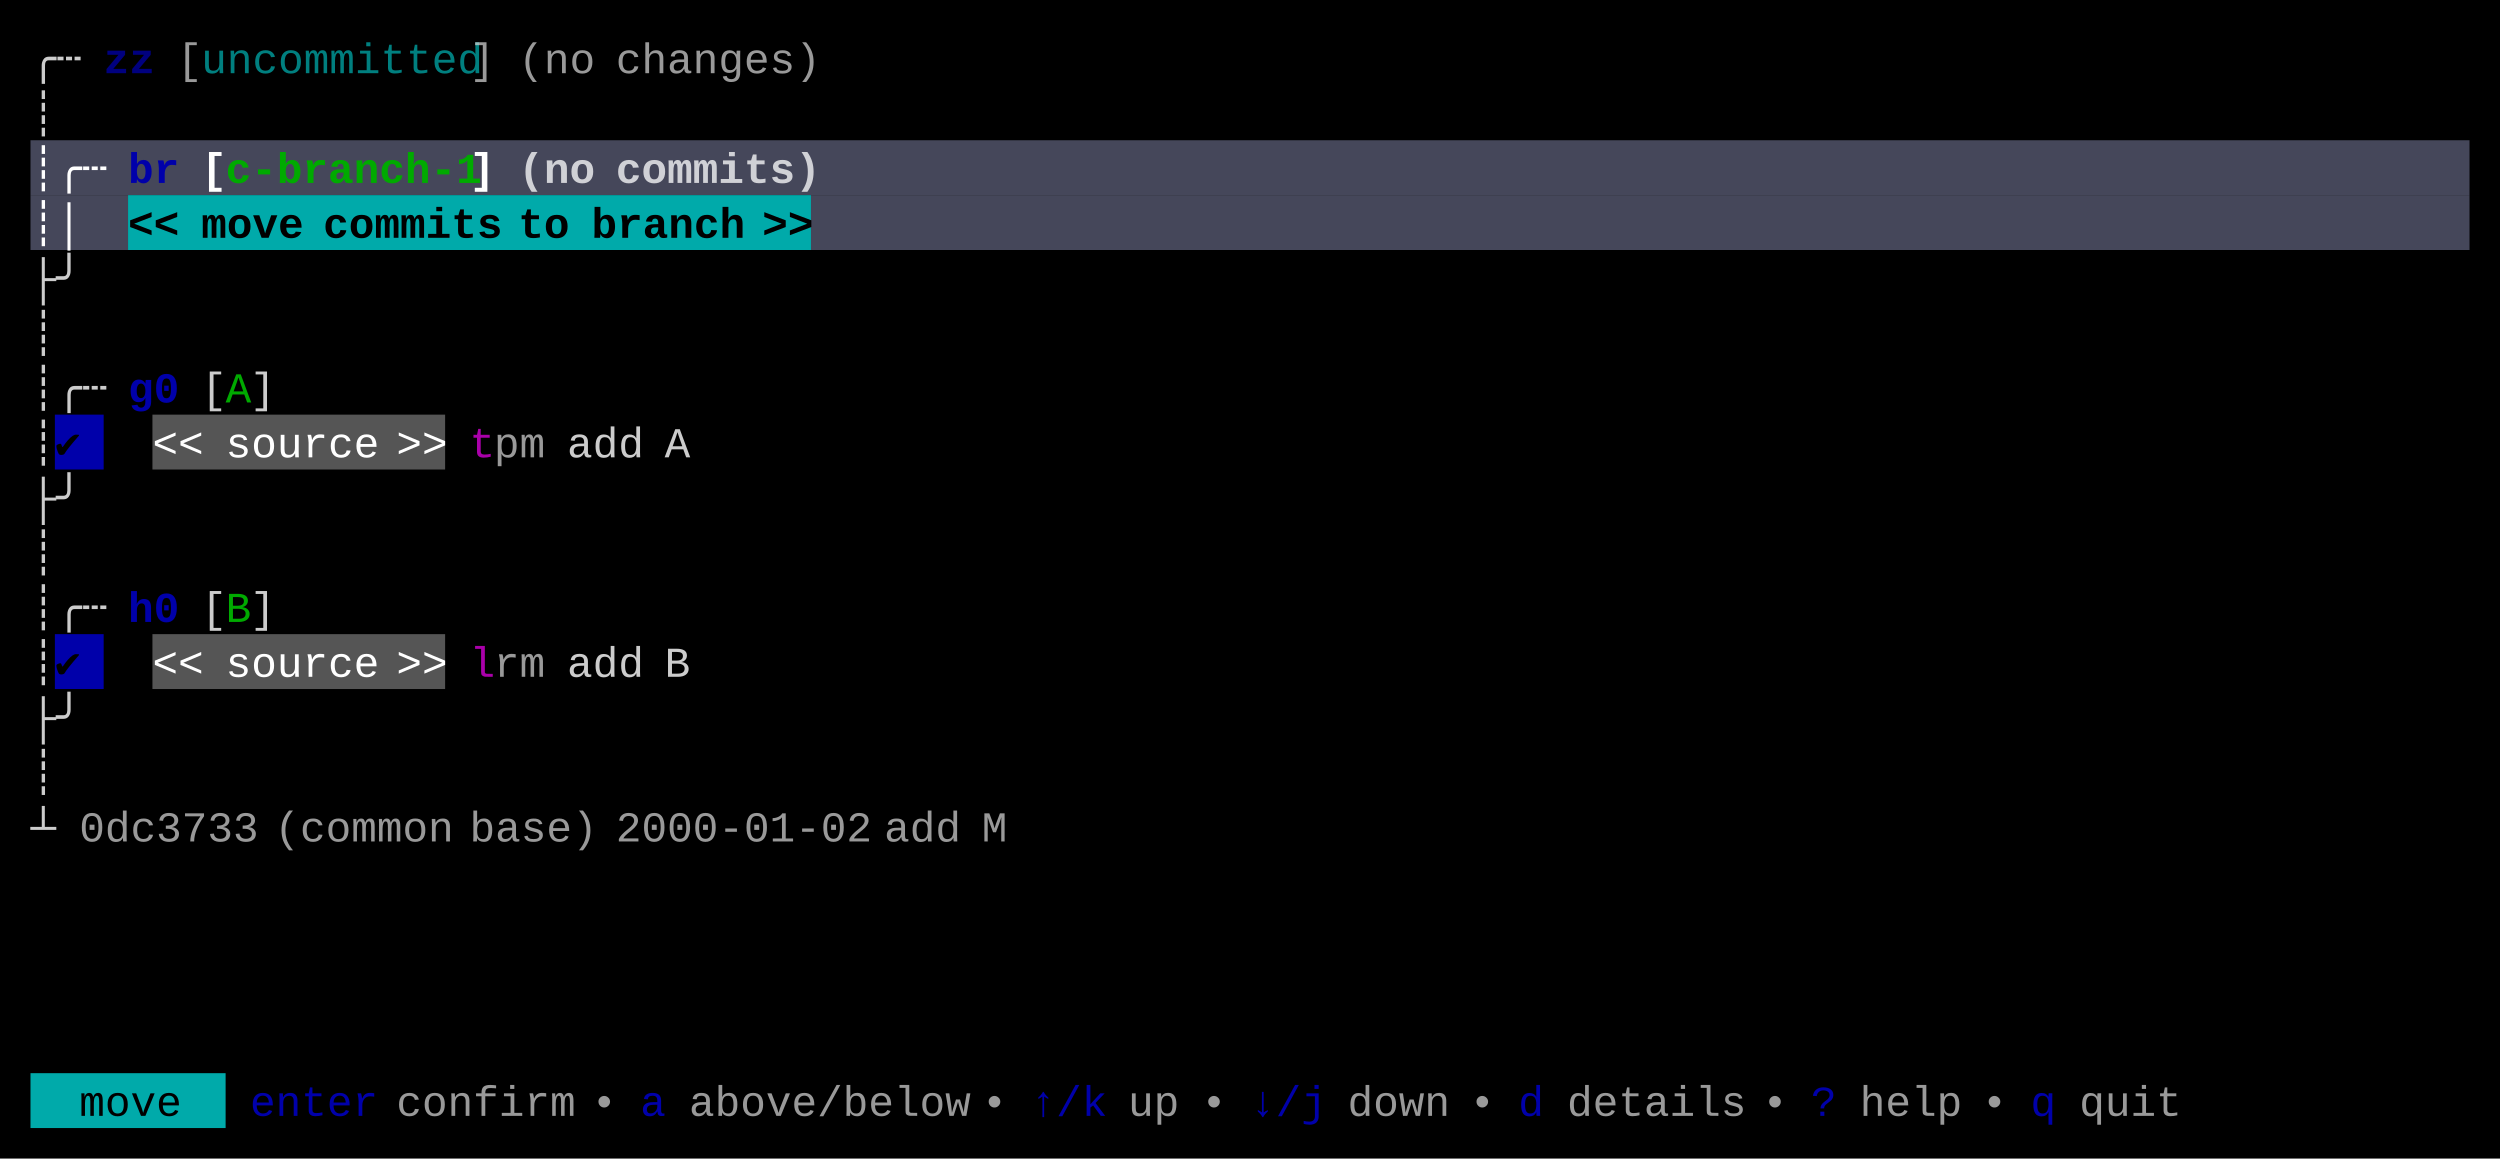
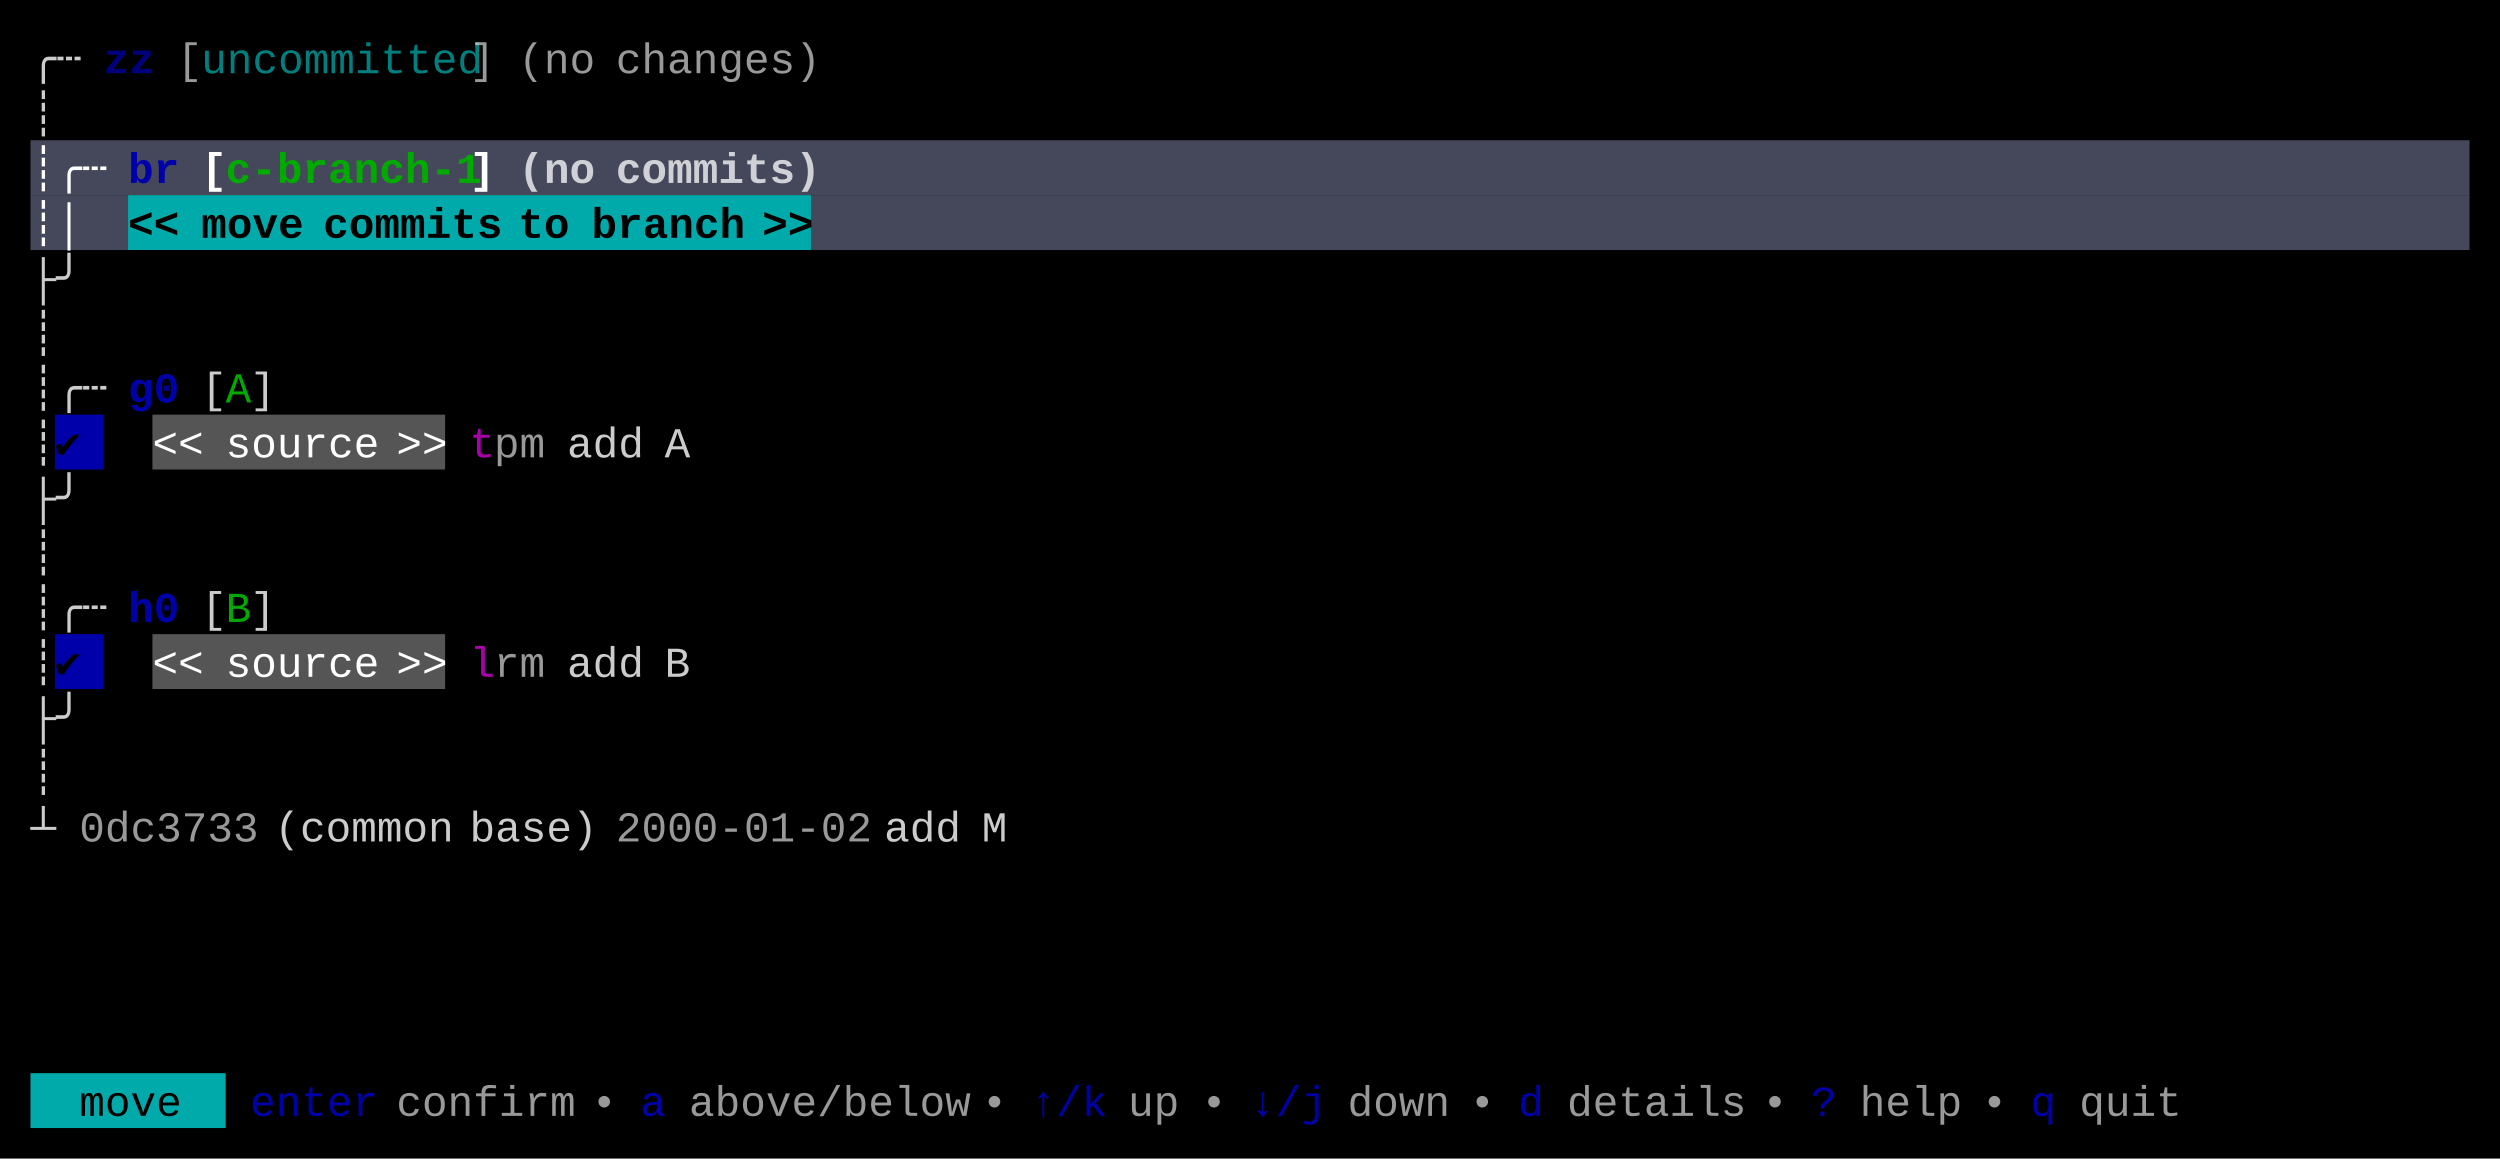
<svg xmlns="http://www.w3.org/2000/svg" width="820" height="380" viewBox="0 0 820 380">
  <rect x="0" y="0" width="820" height="380" fill="#000000" />
  <rect x="10" y="46" width="800" height="18" fill="#45475A" />
  <rect x="10" y="64" width="32" height="18" fill="#45475A" />
  <rect x="42" y="64" width="224" height="18" fill="#00AAAA" />
  <rect x="266" y="64" width="544" height="18" fill="#45475A" />
  <rect x="18" y="136" width="16" height="18" fill="#0000AA" />
  <rect x="50" y="136" width="96" height="18" fill="#555555" />
  <rect x="18" y="208" width="16" height="18" fill="#0000AA" />
  <rect x="50" y="208" width="96" height="18" fill="#555555" />
  <rect x="10" y="352" width="64" height="18" fill="#00AAAA" />
  <g font-family="Menlo, Monaco, 'Courier New', monospace" font-size="14" xml:space="preserve">
    <text x="10 18" y="24" style="fill:#CCCCCC;">╭┄</text>
    <text x="34 42" y="24" style="fill:#0000AA;font-weight:bold;opacity:0.75;">zz</text>
    <text x="58" y="24" style="fill:#CCCCCC;opacity:0.75;">[</text>
    <text x="66 74 82 90 98 106 114 122 130 138 146" y="24" style="fill:#00AAAA;opacity:0.75;">uncommitted</text>
    <text x="154" y="24" style="fill:#CCCCCC;opacity:0.75;">]</text>
    <text x="170 178 186" y="24" style="fill:#CCCCCC;opacity:0.75;">(no</text>
    <text x="202 210 218 226 234 242 250 258" y="24" style="fill:#CCCCCC;opacity:0.75;">changes)</text>
    <text x="10" y="42" style="fill:#CCCCCC;">┊</text>
    <text x="10 18 26" y="60" style="fill:#FFFFFF;font-weight:bold;">┊╭┄</text>
    <text x="42 50" y="60" style="fill:#0000AA;font-weight:bold;">br</text>
    <text x="66" y="60" style="fill:#FFFFFF;font-weight:bold;">[</text>
    <text x="74 82 90 98 106 114 122 130 138 146" y="60" style="fill:#00AA00;font-weight:bold;">c-branch-1</text>
    <text x="154" y="60" style="fill:#FFFFFF;font-weight:bold;">]</text>
    <text x="170 178 186" y="60" style="fill:#FFFFFF;font-weight:bold;opacity:0.75;">(no</text>
    <text x="202 210 218 226 234 242 250 258" y="60" style="fill:#FFFFFF;font-weight:bold;opacity:0.75;">commits)</text>
    <text x="10 18" y="78" style="fill:#FFFFFF;font-weight:bold;">┊│</text>
    <text x="42 50" y="78" style="fill:#000000;font-weight:bold;">&lt;&lt;</text>
    <text x="66 74 82 90" y="78" style="fill:#000000;font-weight:bold;">move</text>
    <text x="106 114 122 130 138 146 154" y="78" style="fill:#000000;font-weight:bold;">commits</text>
    <text x="170 178" y="78" style="fill:#000000;font-weight:bold;">to</text>
    <text x="194 202 210 218 226 234" y="78" style="fill:#000000;font-weight:bold;">branch</text>
    <text x="250 258" y="78" style="fill:#000000;font-weight:bold;">&gt;&gt;</text>
    <text x="10 18" y="96" style="fill:#CCCCCC;">├╯</text>
    <text x="10" y="114" style="fill:#CCCCCC;">┊</text>
    <text x="10 18 26" y="132" style="fill:#CCCCCC;">┊╭┄</text>
    <text x="42 50" y="132" style="fill:#0000AA;font-weight:bold;">g0</text>
    <text x="66" y="132" style="fill:#CCCCCC;">[</text>
    <text x="74" y="132" style="fill:#00AA00;">A</text>
    <text x="82" y="132" style="fill:#CCCCCC;">]</text>
    <text x="10" y="150" style="fill:#CCCCCC;">┊</text>
    <text x="18" y="150" style="fill:#000000;">✔︎</text>
    <text x="50 58" y="150" style="fill:#FFFFFF;">&lt;&lt;</text>
    <text x="74 82 90 98 106 114" y="150" style="fill:#FFFFFF;">source</text>
    <text x="130 138" y="150" style="fill:#FFFFFF;">&gt;&gt;</text>
    <text x="154" y="150" style="fill:#AA00AA;">t</text>
    <text x="162 170" y="150" style="fill:#CCCCCC;opacity:0.75;">pm</text>
    <text x="186 194 202" y="150" style="fill:#CCCCCC;">add</text>
    <text x="218" y="150" style="fill:#CCCCCC;">A</text>
    <text x="10 18" y="168" style="fill:#CCCCCC;">├╯</text>
    <text x="10" y="186" style="fill:#CCCCCC;">┊</text>
    <text x="10 18 26" y="204" style="fill:#CCCCCC;">┊╭┄</text>
    <text x="42 50" y="204" style="fill:#0000AA;font-weight:bold;">h0</text>
    <text x="66" y="204" style="fill:#CCCCCC;">[</text>
    <text x="74" y="204" style="fill:#00AA00;">B</text>
    <text x="82" y="204" style="fill:#CCCCCC;">]</text>
    <text x="10" y="222" style="fill:#CCCCCC;">┊</text>
    <text x="18" y="222" style="fill:#000000;">✔︎</text>
    <text x="50 58" y="222" style="fill:#FFFFFF;">&lt;&lt;</text>
    <text x="74 82 90 98 106 114" y="222" style="fill:#FFFFFF;">source</text>
    <text x="130 138" y="222" style="fill:#FFFFFF;">&gt;&gt;</text>
    <text x="154" y="222" style="fill:#AA00AA;">l</text>
    <text x="162 170" y="222" style="fill:#CCCCCC;opacity:0.75;">rm</text>
    <text x="186 194 202" y="222" style="fill:#CCCCCC;">add</text>
    <text x="218" y="222" style="fill:#CCCCCC;">B</text>
    <text x="10 18" y="240" style="fill:#CCCCCC;">├╯</text>
    <text x="10" y="258" style="fill:#CCCCCC;">┊</text>
    <text x="10" y="276" style="fill:#CCCCCC;">┴</text>
    <text x="26 34 42 50 58 66 74" y="276" style="fill:#CCCCCC;opacity:0.75;">0dc3733</text>
-     <text x="90 98 106 114 122 130 138" y="276" style="fill:#CCCCCC;opacity:0.75;">(common</text>
-     <text x="154 162 170 178 186" y="276" style="fill:#CCCCCC;opacity:0.75;">base)</text>
+     <text x="90 98 106 114 122 130 138" y="276" style="fill:#CCCCCC;">(common</text>
+     <text x="154 162 170 178 186" y="276" style="fill:#CCCCCC;">base)</text>
    <text x="202 210 218 226 234 242 250 258 266 274" y="276" style="fill:#CCCCCC;opacity:0.75;">2000-01-02</text>
-     <text x="290 298 306" y="276" style="fill:#CCCCCC;opacity:0.75;">add</text>
-     <text x="322" y="276" style="fill:#CCCCCC;opacity:0.75;">M</text>
+     <text x="290 298 306" y="276" style="fill:#CCCCCC;">add</text>
+     <text x="322" y="276" style="fill:#CCCCCC;">M</text>
    <text x="26 34 42 50" y="366" style="fill:#000000;">move</text>
    <text x="82 90 98 106 114" y="366" style="fill:#0000AA;">enter</text>
    <text x="130 138 146 154 162 170 178" y="366" style="fill:#CCCCCC;opacity:0.75;">confirm</text>
    <text x="194" y="366" style="fill:#CCCCCC;opacity:0.75;">•</text>
    <text x="210" y="366" style="fill:#0000AA;">a</text>
    <text x="226 234 242 250 258 266 274 282 290 298 306" y="366" style="fill:#CCCCCC;opacity:0.75;">above/below</text>
    <text x="322" y="366" style="fill:#CCCCCC;opacity:0.75;">•</text>
    <text x="338 346 354" y="366" style="fill:#0000AA;">↑/k</text>
    <text x="370 378" y="366" style="fill:#CCCCCC;opacity:0.75;">up</text>
    <text x="394" y="366" style="fill:#CCCCCC;opacity:0.75;">•</text>
    <text x="410 418 426" y="366" style="fill:#0000AA;">↓/j</text>
    <text x="442 450 458 466" y="366" style="fill:#CCCCCC;opacity:0.75;">down</text>
    <text x="482" y="366" style="fill:#CCCCCC;opacity:0.75;">•</text>
    <text x="498" y="366" style="fill:#0000AA;">d</text>
    <text x="514 522 530 538 546 554 562" y="366" style="fill:#CCCCCC;opacity:0.75;">details</text>
    <text x="578" y="366" style="fill:#CCCCCC;opacity:0.75;">•</text>
    <text x="594" y="366" style="fill:#0000AA;">?</text>
    <text x="610 618 626 634" y="366" style="fill:#CCCCCC;opacity:0.75;">help</text>
    <text x="650" y="366" style="fill:#CCCCCC;opacity:0.75;">•</text>
    <text x="666" y="366" style="fill:#0000AA;">q</text>
    <text x="682 690 698 706" y="366" style="fill:#CCCCCC;opacity:0.75;">quit</text>
  </g>
</svg>
